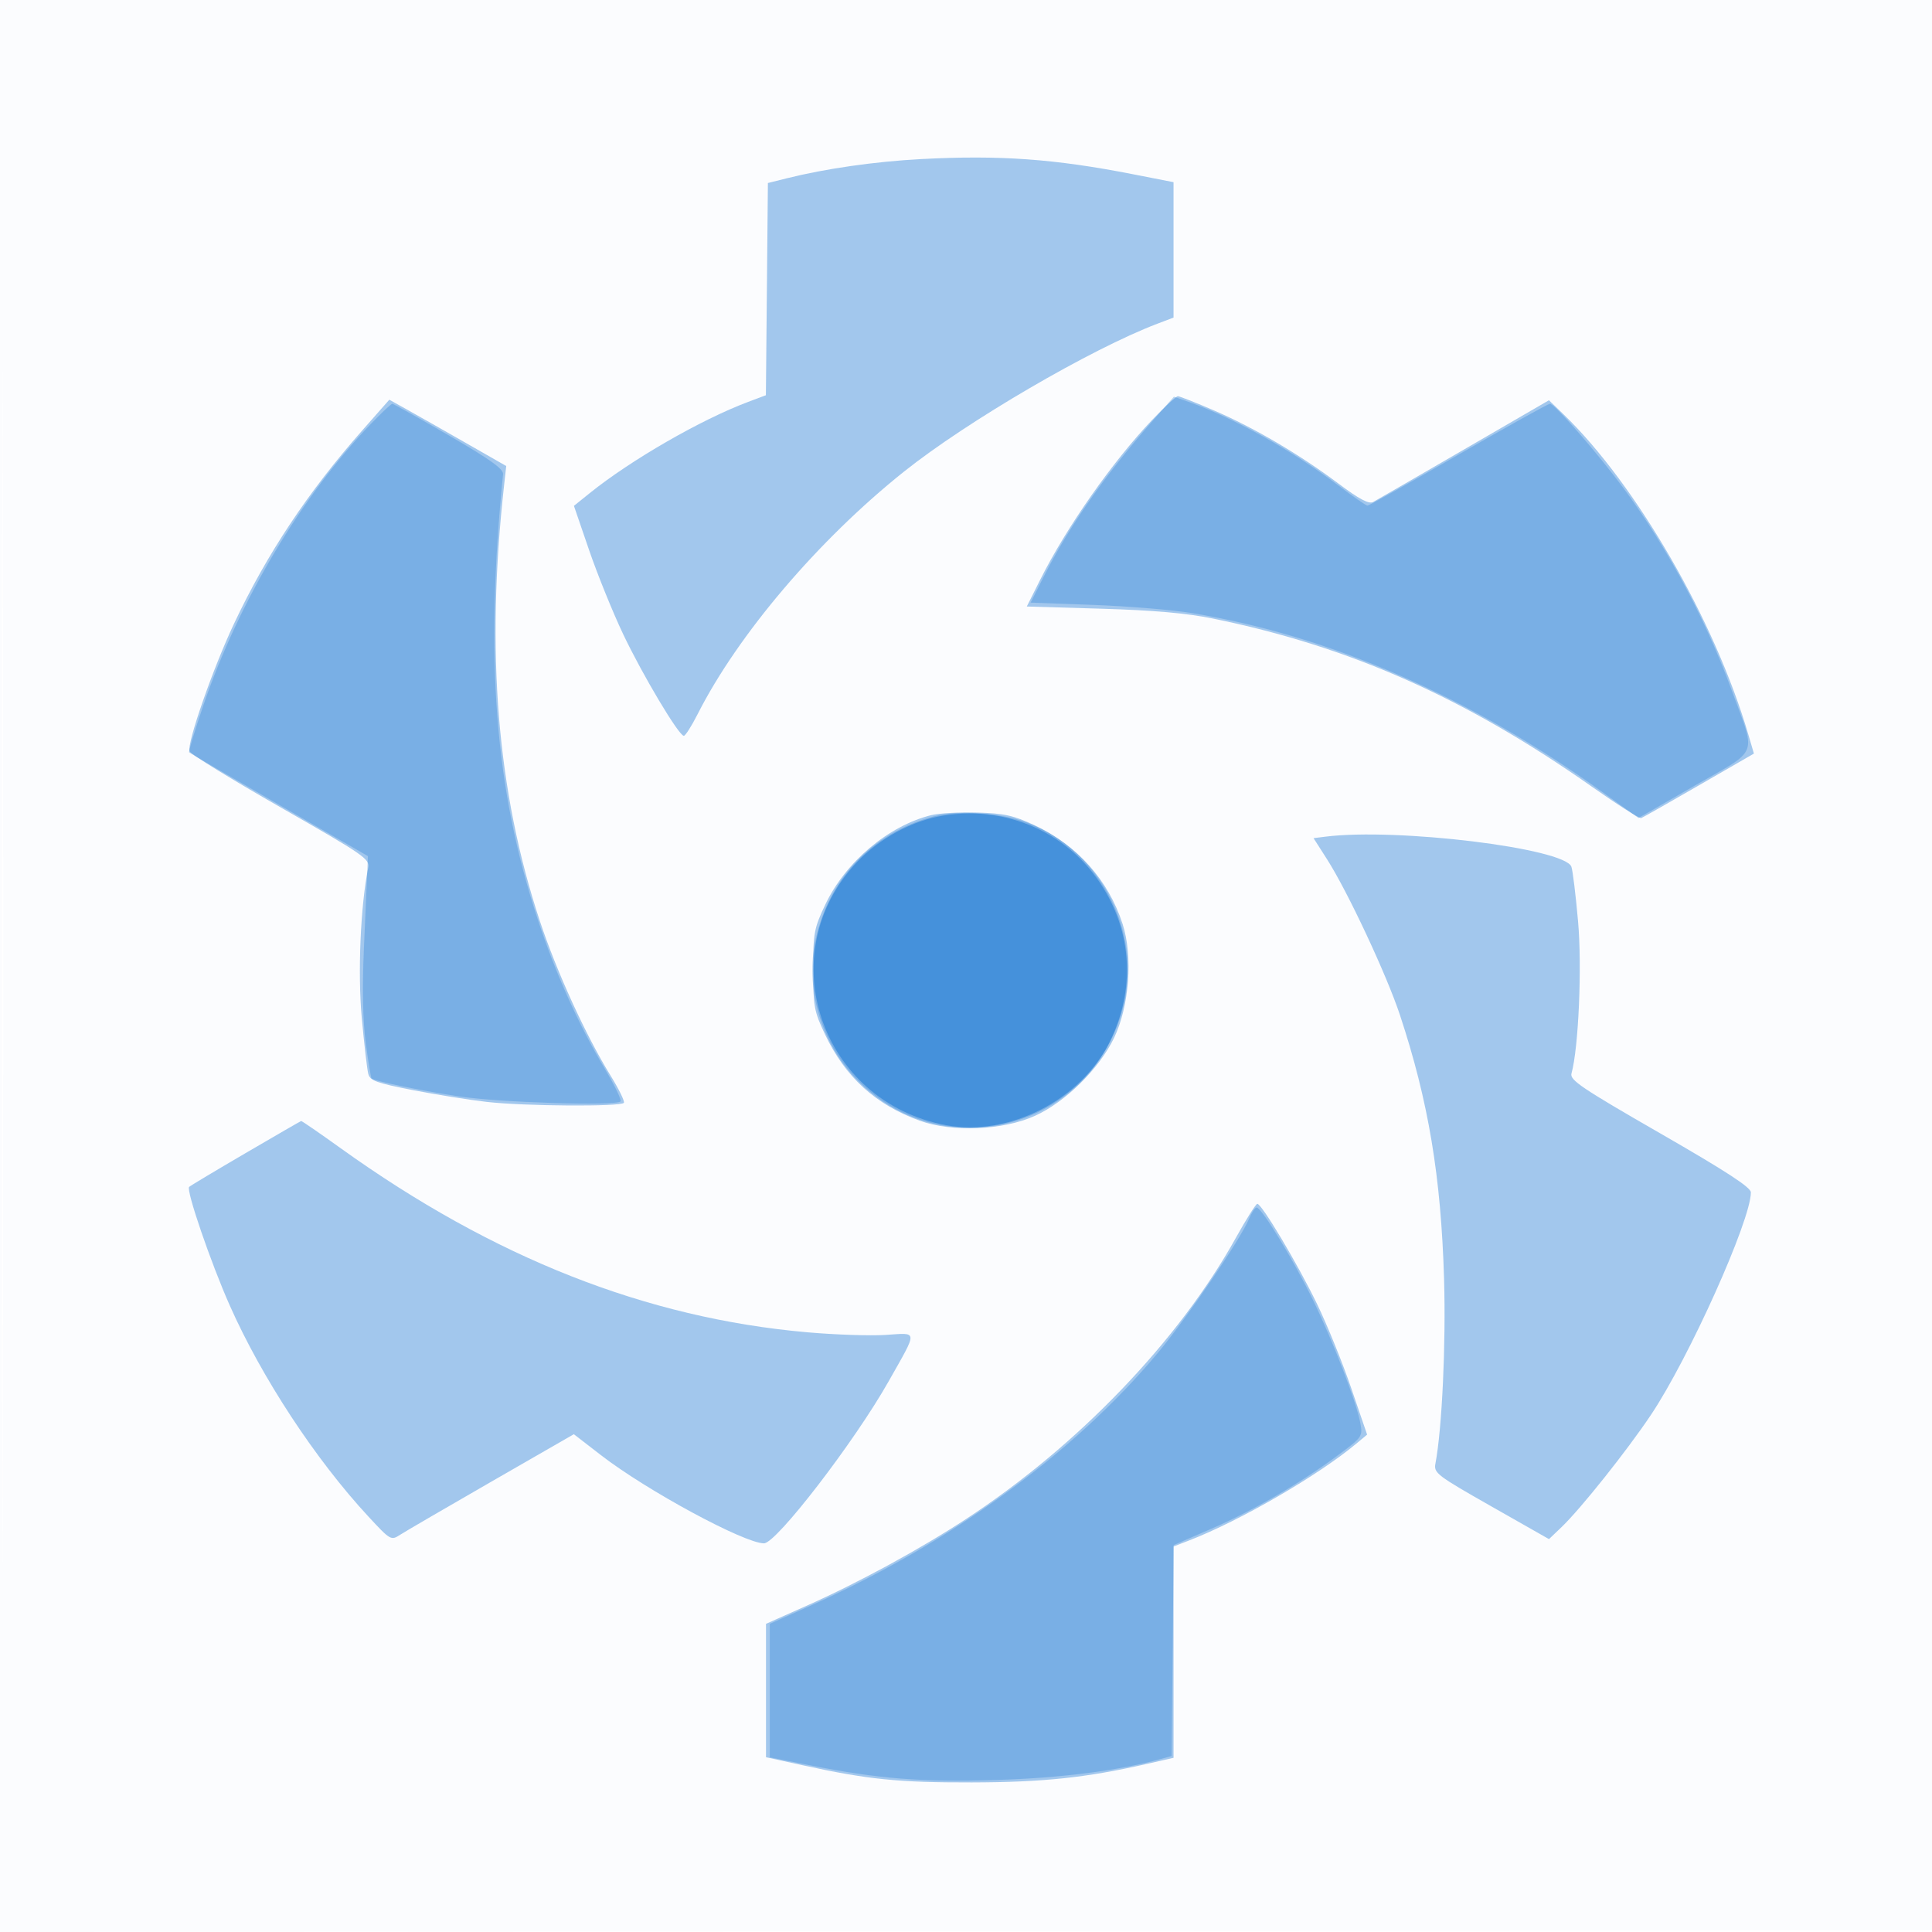
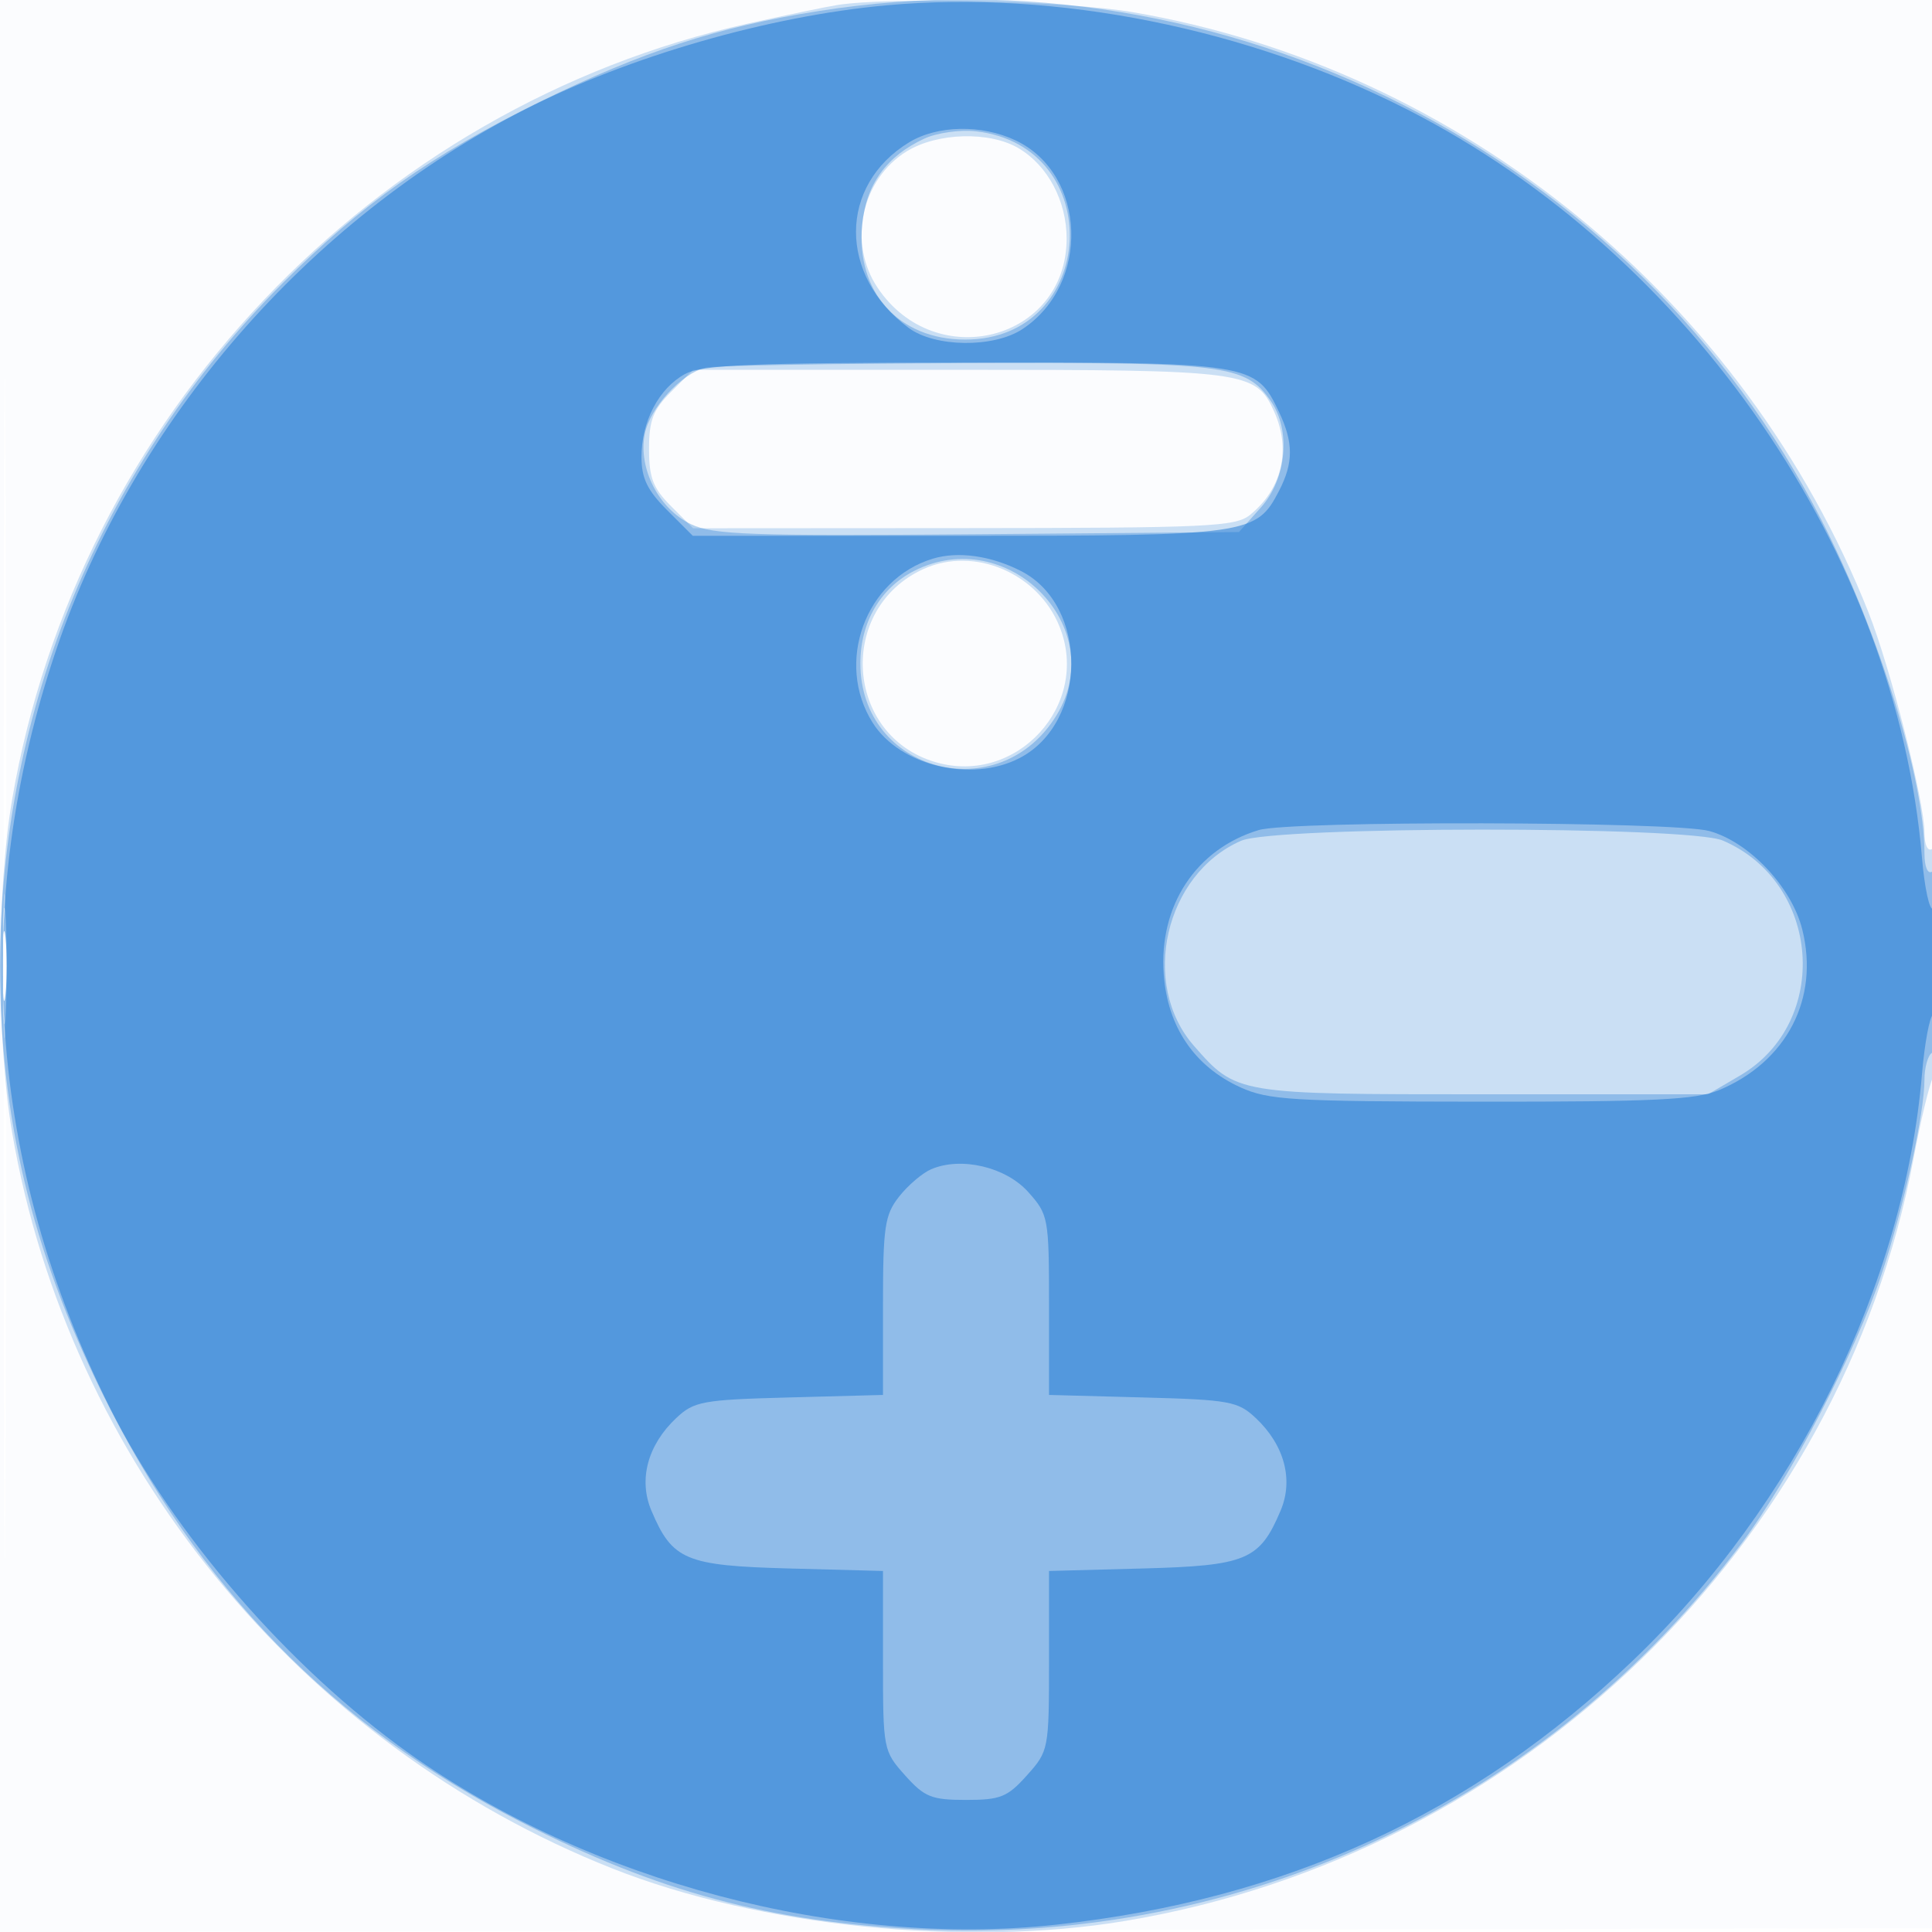
- <svg xmlns="http://www.w3.org/2000/svg" width="512" height="512">
-   <path fill-opacity=".016" d="M0 256.002v256.002l256.25-.252 256.25-.252.252-255.75L513.004 0H0v256.002m.492.498c0 140.8.116 198.251.258 127.67.142-70.582.142-185.782 0-256C.608 57.951.492 115.7.492 256.5" fill="#1976D2" fill-rule="evenodd" />
-   <path fill-opacity=".394" d="M244 42.164c-12.122.645-25.227 2.523-35.5 5.088l-5 1.248-.265 28.12-.266 28.12-4.734 1.778c-12.468 4.683-31.018 15.367-41.937 24.155l-4.202 3.382 4.019 11.723c2.211 6.447 6.261 16.447 9.001 22.222 5.144 10.842 14.782 27 16.105 27 .412 0 2.06-2.588 3.662-5.75 10.687-21.105 32.012-46.171 54.658-64.247 16.732-13.355 49.61-32.545 67.209-39.228l4.25-1.614V48.28l-10.75-2.105c-20.847-4.083-35.386-5.119-56.25-4.011m61.367 69.086c-10.513 11.042-22.734 28.48-29.691 42.364l-3.565 7.115 19.695.581c13.929.411 22.621 1.179 29.694 2.623 36.207 7.396 66.827 20.984 100.327 44.521 6.78 4.764 12.679 8.523 13.108 8.354.429-.17 7.325-4.087 15.325-8.705l14.545-8.398-1.498-5.102c-8.845-30.129-29.662-66.186-48.969-84.817l-3.848-3.714-22.495 13.042c-12.372 7.173-23.203 13.43-24.068 13.904-1.152.632-3.633-.679-9.257-4.891-10.292-7.707-22.287-14.753-32.936-19.346-4.821-2.079-9.138-3.781-9.592-3.781-.454 0-3.503 2.813-6.775 6.25m-209.335 2.783c-14.415 16.358-25.303 32.761-34.011 51.236-5.642 11.969-12.571 31.878-11.783 33.857.3.756 11.188 7.449 24.194 14.874 22.179 12.661 23.617 13.655 23.14 16-2.031 9.986-2.796 27.835-1.702 39.735.645 7.021 1.422 13.709 1.728 14.863.474 1.79 2.194 2.416 11.729 4.274 6.145 1.197 14.998 2.612 19.673 3.144 10.05 1.145 35.684 1.31 36.338.234.25-.413-1.352-3.675-3.56-7.25-6.51-10.537-14.312-27.605-18.734-40.984-11.326-34.26-14.358-71.355-9.444-115.516l.557-5-10.829-6.189c-5.955-3.404-12.926-7.358-15.491-8.787l-4.662-2.597-7.143 8.106M246.746 216.03c-11.368 2.849-22.698 12.425-28.037 23.696-2.978 6.286-3.209 7.53-3.209 17.274 0 9.696.24 11.007 3.138 17.123 5.355 11.302 13.373 18.612 25.076 22.862 8.621 3.131 22.075 2.567 30.567-1.282 8.081-3.663 17.024-12.473 20.953-20.643 4.049-8.418 5.039-21.625 2.265-30.206-3.749-11.594-12.005-20.856-23.302-26.143-5.571-2.606-8.058-3.159-15.18-3.37-4.684-.139-10.206.171-12.271.689m104.555 5.69l-3.2.399 3.579 5.595c5.451 8.522 15.807 30.646 19.324 41.286 7.556 22.858 10.883 42.779 11.69 70 .511 17.218-.541 39.66-2.29 48.859-.474 2.494.352 3.126 14.797 11.332l15.299 8.691 3.334-3.191c5.073-4.856 17.278-20.176 23.654-29.691C447.578 359.943 464 323.39 464 315.988c0-1.323-6.543-5.582-24.048-15.653-20.754-11.94-23.972-14.109-23.494-15.835 1.887-6.816 2.815-28.296 1.744-40.34-.628-7.062-1.425-13.578-1.771-14.48-1.884-4.908-46.202-10.324-65.13-7.96M65.073 305.591c-7.935 4.636-14.663 8.665-14.951 8.954-.855.855 5.756 20.138 10.784 31.455 8.522 19.182 22.722 40.796 36.734 55.91 5.844 6.304 5.983 6.384 8.401 4.822 1.353-.873 12.263-7.227 24.246-14.12l21.787-12.531 7.213 5.573C171.395 395.011 197.271 409 202.469 409c3.276 0 23.982-26.914 33.018-42.918 7.833-13.873 7.899-12.871-.81-12.312-4.084.262-13.444-.055-20.801-.704-42.659-3.767-83.103-19.725-123.566-48.755-5.605-4.021-10.33-7.275-10.5-7.231-.171.045-6.802 3.874-14.737 8.511m262.469 22.4c-15.193 27.353-41.832 55.121-71.542 74.576-12.197 7.987-28.633 16.928-42.25 22.983L203 430.33v35.354l9.75 2.13c17.218 3.762 25.354 4.588 44.75 4.545 18.952-.043 30.275-1.237 46.316-4.885L311 465.84V409.839l4.25-1.649c13.438-5.215 34.1-17.187 44.15-25.582l2.9-2.422-4.224-12.343c-2.323-6.789-6.409-16.843-9.079-22.343-5.182-10.674-14.641-26.521-15.798-26.468-.385.018-2.93 4.049-5.657 8.959" fill="#1976D2" fill-rule="evenodd" />
-   <path fill-opacity=".296" d="M305.217 111.811c-12.496 14.214-21.959 27.768-28.619 40.995l-3.472 6.893 16.687.611c9.178.336 20.962 1.319 26.187 2.183 36.761 6.082 73.31 22.025 108.579 47.362l9.639 6.924 14.926-8.592c17.344-9.984 16.333-7.281 9.615-25.687-7.226-19.799-18.613-40.506-31.069-56.5-7.205-9.251-15.892-19-16.93-19-.486 0-11.412 6.075-24.278 13.5-12.867 7.425-23.701 13.5-24.076 13.5-.376 0-3.883-2.43-7.794-5.399-12.156-9.229-27.716-17.904-39.692-22.129l-3.823-1.349-5.88 6.688m-206.854.439c-18.303 18.96-35.045 47.046-44.43 74.536-2.307 6.757-4.023 12.435-3.814 12.617.21.181 10.956 6.439 23.881 13.906l23.5 13.576-.187 4.307-.88 20.308c-.46 10.628-.29 19.017.506 24.985.659 4.942 1.346 9.134 1.528 9.315.694.695 12.49 3.122 23.033 4.74 10.702 1.642 41.679 2.613 42.947 1.345.339-.338-1.495-4.163-4.075-8.5-7.087-11.914-13.164-25.451-17.905-39.885-11.348-34.549-14.021-68.972-9.15-117.833.137-1.376-3.429-3.929-14.317-10.247-7.975-4.628-14.74-8.415-15.034-8.417-.294-.002-2.815 2.359-5.603 5.247M247.5 216.347c-16.613 4.335-28.513 17.141-31.625 34.031-2.268 12.305 1.964 26.037 10.913 35.412 22.325 23.388 60.915 14.045 70.355-17.034 6.237-20.534-4.871-43.101-24.985-50.762-6.818-2.597-18.123-3.352-24.658-1.647m83.491 106.674c-2.232 5.39-16.418 26.245-24.133 35.479-22.244 26.625-55.049 50.5-92.108 67.034L204 430.33v35.39l10.75 2.121c18.163 3.584 29.371 4.467 49.202 3.876 16.981-.506 32.482-2.475 43.548-5.531l3-.829.265-27.946.265-27.946 9.993-4.327c11.017-4.77 23.512-12.029 33.588-19.514 6.426-4.773 6.55-4.952 5.892-8.5-1.045-5.627-7.186-21.591-12.552-32.629C342.778 333.854 334.339 320 333.03 320c-.433 0-1.35 1.359-2.039 3.021" fill="#1976D2" fill-rule="evenodd" />
-   <path fill-opacity=".533" d="M250 216.137c-8.2 1.313-16.895 6.001-22.894 12.344-22.981 24.299-9.686 63.511 23.634 69.708 16.681 3.102 35.892-6.754 43.452-22.292 6.024-12.383 5.949-25.914-.211-37.769-8.446-16.257-25.753-24.91-43.981-21.991" fill="#1976D2" fill-rule="evenodd" />
+ <svg xmlns="http://www.w3.org/2000/svg" width="256" height="256">
+   <path fill-opacity=".016" d="M0 128.004v128.004l128.25-.254 128.25-.254.254-127.75L257.008 0H0v128.004m.485.496c0 70.4.119 99.053.265 63.672.146-35.38.146-92.98 0-128C.604 29.153.485 58.1.485 128.5" fill="#1976D2" fill-rule="evenodd" />
+   <path fill-opacity=".215" d="M111 .656c-1.375.211-6.747 1.327-11.937 2.479C49.42 14.157 10.233 55.492 1.611 105.926c-2.07 12.112-2.07 32.036 0 44.148 7.44 43.521 38.087 81.089 79.554 97.518 19.4 7.686 46.772 10.478 67.975 6.934 52.395-8.76 94.798-49.787 104.415-101.026.929-4.95 2.084-9.781 2.567-10.736 1.257-2.486 1.142-31.045-.122-30.264-.576.356-1.001-.573-1.001-2.191-.002-4.108-4.501-21.809-7.407-29.144-16.429-41.467-53.997-72.114-97.518-79.554C141.471.141 118.083-.431 111 .656m9.19 19.37c-6.054 3.691-7.886 12.139-3.92 18.076 7.687 11.507 25.063 7.004 25.063-6.494 0-4.985-2.502-9.686-6.373-11.972-3.825-2.26-10.723-2.078-14.77.39M88.923 51.923C86.53 54.316 86 55.69 86 59.5s.53 5.184 2.923 7.577L91.846 70l35.827-.022c32.435-.02 36.029-.186 37.96-1.75 4.279-3.466 5.482-8.686 3.172-13.756-2.415-5.3-3.728-5.472-41.832-5.472H91.846l-2.923 2.923m33.492 23.452c-11.568 5.211-10.497 22.16 1.62 25.635 10.72 3.075 20.495-7.645 16.371-17.953-2.844-7.109-11.273-10.708-17.991-7.682M.402 128c0 8.525.154 12.012.341 7.75.188-4.262.188-11.237 0-15.5-.187-4.263-.341-.775-.341 7.75" fill="#1976D2" fill-rule="evenodd" />
+   <path fill-opacity=".325" d="M108.5 1.459c-13.421 2.115-23.402 5.365-37 12.048-14.448 7.1-23.545 13.514-34.012 23.981A128.068 128.068 0 000 128c0 19.979 4.228 37.68 13.495 56.5C26.22 210.345 44.05 228.623 69 241.403c18.106 9.274 33.014 13.284 53 14.256 42.721 2.078 83.079-16.903 108.774-51.159 6.382-8.508 15.079-25.246 18.566-35.733 2.912-8.755 5.66-21.217 5.66-25.666 0-1.641.45-3.261 1-3.601.577-.356 1-5.697 1-12.618 0-7.745-.355-11.781-1-11.382-.585.361-1-.67-1-2.483 0-9.744-5.998-29.152-13.603-44.017C216.589 20.51 162.391-7.035 108.5 1.459m14 16.9c-5.046 2.331-7.738 6.062-8.255 11.443-.853 8.881 4.806 15.187 13.637 15.194 17.577.015 18.885-25.647 1.406-27.599-2.083-.233-5.138.2-6.788.962m-29 30.354c-3.23.778-7.427 5.381-8.081 8.865-.851 4.54 1.903 9.873 6.138 11.882 2.968 1.408 7.829 1.578 38.006 1.327l34.603-.287 2.917-3.266c3.405-3.812 3.992-10.254 1.286-14.117-3.37-4.812-5.915-5.126-40.587-5.001-17.755.064-33.182.333-34.282.597m27.621 26.94c-4.482 2.284-7.113 6.803-7.117 12.229-.013 14.458 18.409 19.33 26.001 6.877 7.107-11.656-6.494-25.417-18.884-19.106m43.329 35.754c-10.1 4.399-13.443 18.976-6.234 27.186 5.628 6.41 5.61 6.407 38.396 6.407h29.712l4.242-2.486c12.069-7.073 10.712-25.577-2.284-31.137-4.552-1.948-59.35-1.922-63.832.03M.385 128c0 6.875.16 9.688.355 6.25.196-3.437.196-9.062 0-12.5-.195-3.437-.355-.625-.355 6.25" fill="#1976D2" fill-rule="evenodd" />
+   <path fill-opacity=".504" d="M117.5.7c-15.626 1.419-34.138 6.755-48.027 13.842C40.853 29.145 17.725 55.806 7.482 86c-11.496 33.889-9.059 68.36 7.112 100.607 8.355 16.663 23.662 34.34 39.556 45.681 23.866 17.029 57.252 25.871 85.85 22.736 30.391-3.332 55.051-14.632 76.366-34.996 21.526-20.565 35.953-49.842 38.312-77.746.342-4.042 1.004-7.585 1.472-7.874.467-.29.85-3.676.85-7.526 0-3.85-.385-6.762-.856-6.471-.471.291-1.133-2.75-1.471-6.757-3.413-40.37-30.645-79.977-68.146-99.112C165.391 3.757 139.967-1.341 117.5.7m2.957 18.163c-9.347 5.7-9.381 17.628-.07 24.575 3.473 2.591 11.246 2.687 15.063.187 9.059-5.936 8.552-20.549-.867-25.019-4.497-2.134-10.381-2.027-14.126.257M90.763 49.565C87.308 51.44 85 55.84 85 60.55c0 2.818.775 4.425 3.4 7.05l3.4 3.4h35.15c38.579 0 39.515-.131 42.533-5.967 1.916-3.706 1.917-6.389.001-10.426-3.107-6.548-3.511-6.611-41.638-6.567-28.428.033-34.818.296-37.083 1.525m32.841 24.463c-8.949 2.71-13.001 13.802-7.952 21.77 3.603 5.684 13.067 7.95 19.442 4.653 9.044-4.676 9.169-20.198.2-24.782-3.997-2.043-8.346-2.653-11.69-1.641m43.187 35.96c-8.3 2.502-13.249 10.003-12.592 19.086.506 6.993 4.06 12.231 10.185 15.013 3.699 1.68 6.928 1.871 31.898 1.891 22.85.018 28.44-.253 31.486-1.526 8.992-3.757 13.342-12.157 11.036-21.314-1.415-5.623-7.03-11.565-12.304-13.022-4.662-1.288-55.499-1.397-59.709-.128M.336 128c0 4.125.177 5.813.392 3.75.216-2.062.216-5.437 0-7.5-.215-2.062-.392-.375-.392 3.75m123.052 26.929c-1.161.497-3.074 2.128-4.25 3.623-1.909 2.427-2.138 3.978-2.138 14.501v11.784l-12.422.331c-11.497.307-12.613.511-14.971 2.729-3.795 3.569-5.029 8.166-3.294 12.267 2.779 6.569 4.52 7.299 18.289 7.668l12.398.331v11.903c0 11.738.04 11.948 2.918 15.168 2.582 2.89 3.513 3.266 8.082 3.266 4.569 0 5.5-.376 8.082-3.266 2.878-3.22 2.918-3.43 2.918-15.168v-11.903l12.398-.331c13.769-.369 15.51-1.099 18.289-7.668 1.735-4.101.501-8.698-3.294-12.267-2.358-2.218-3.474-2.422-14.971-2.729L139 184.837v-11.903c0-11.572-.076-11.988-2.75-14.98-2.974-3.328-8.9-4.722-12.862-3.025" fill="#1976D2" fill-rule="evenodd" />
</svg>
